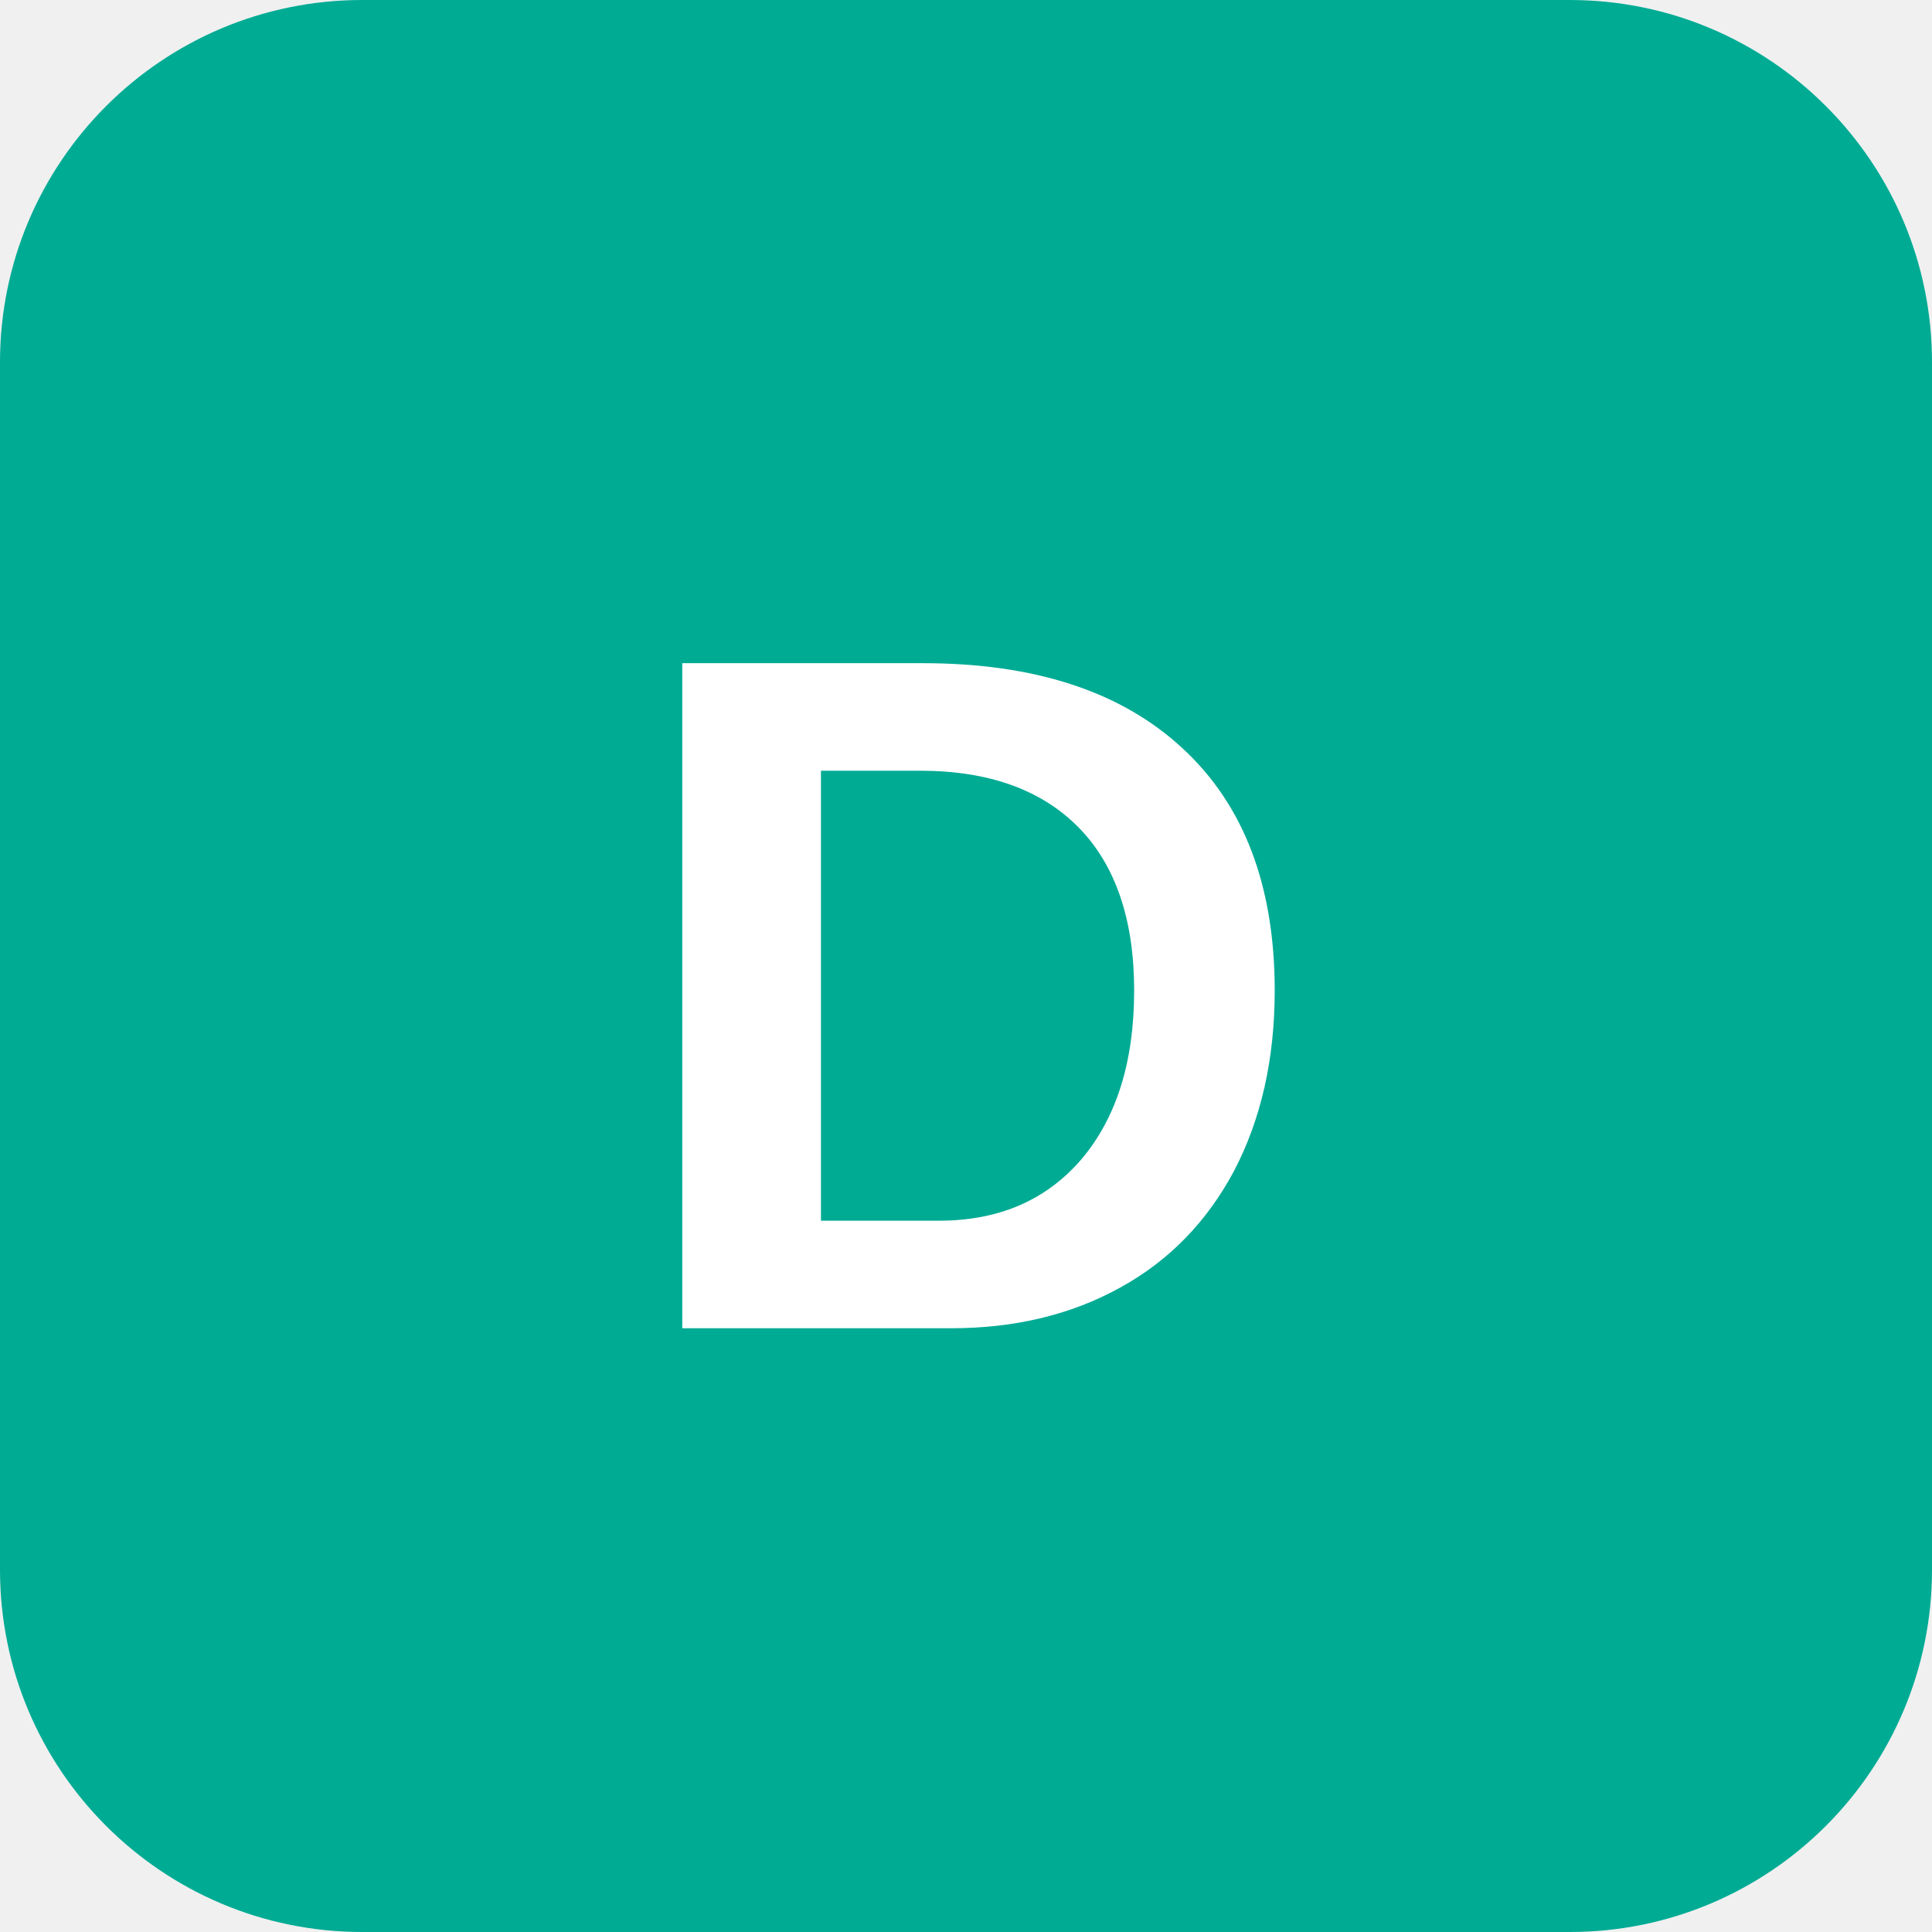
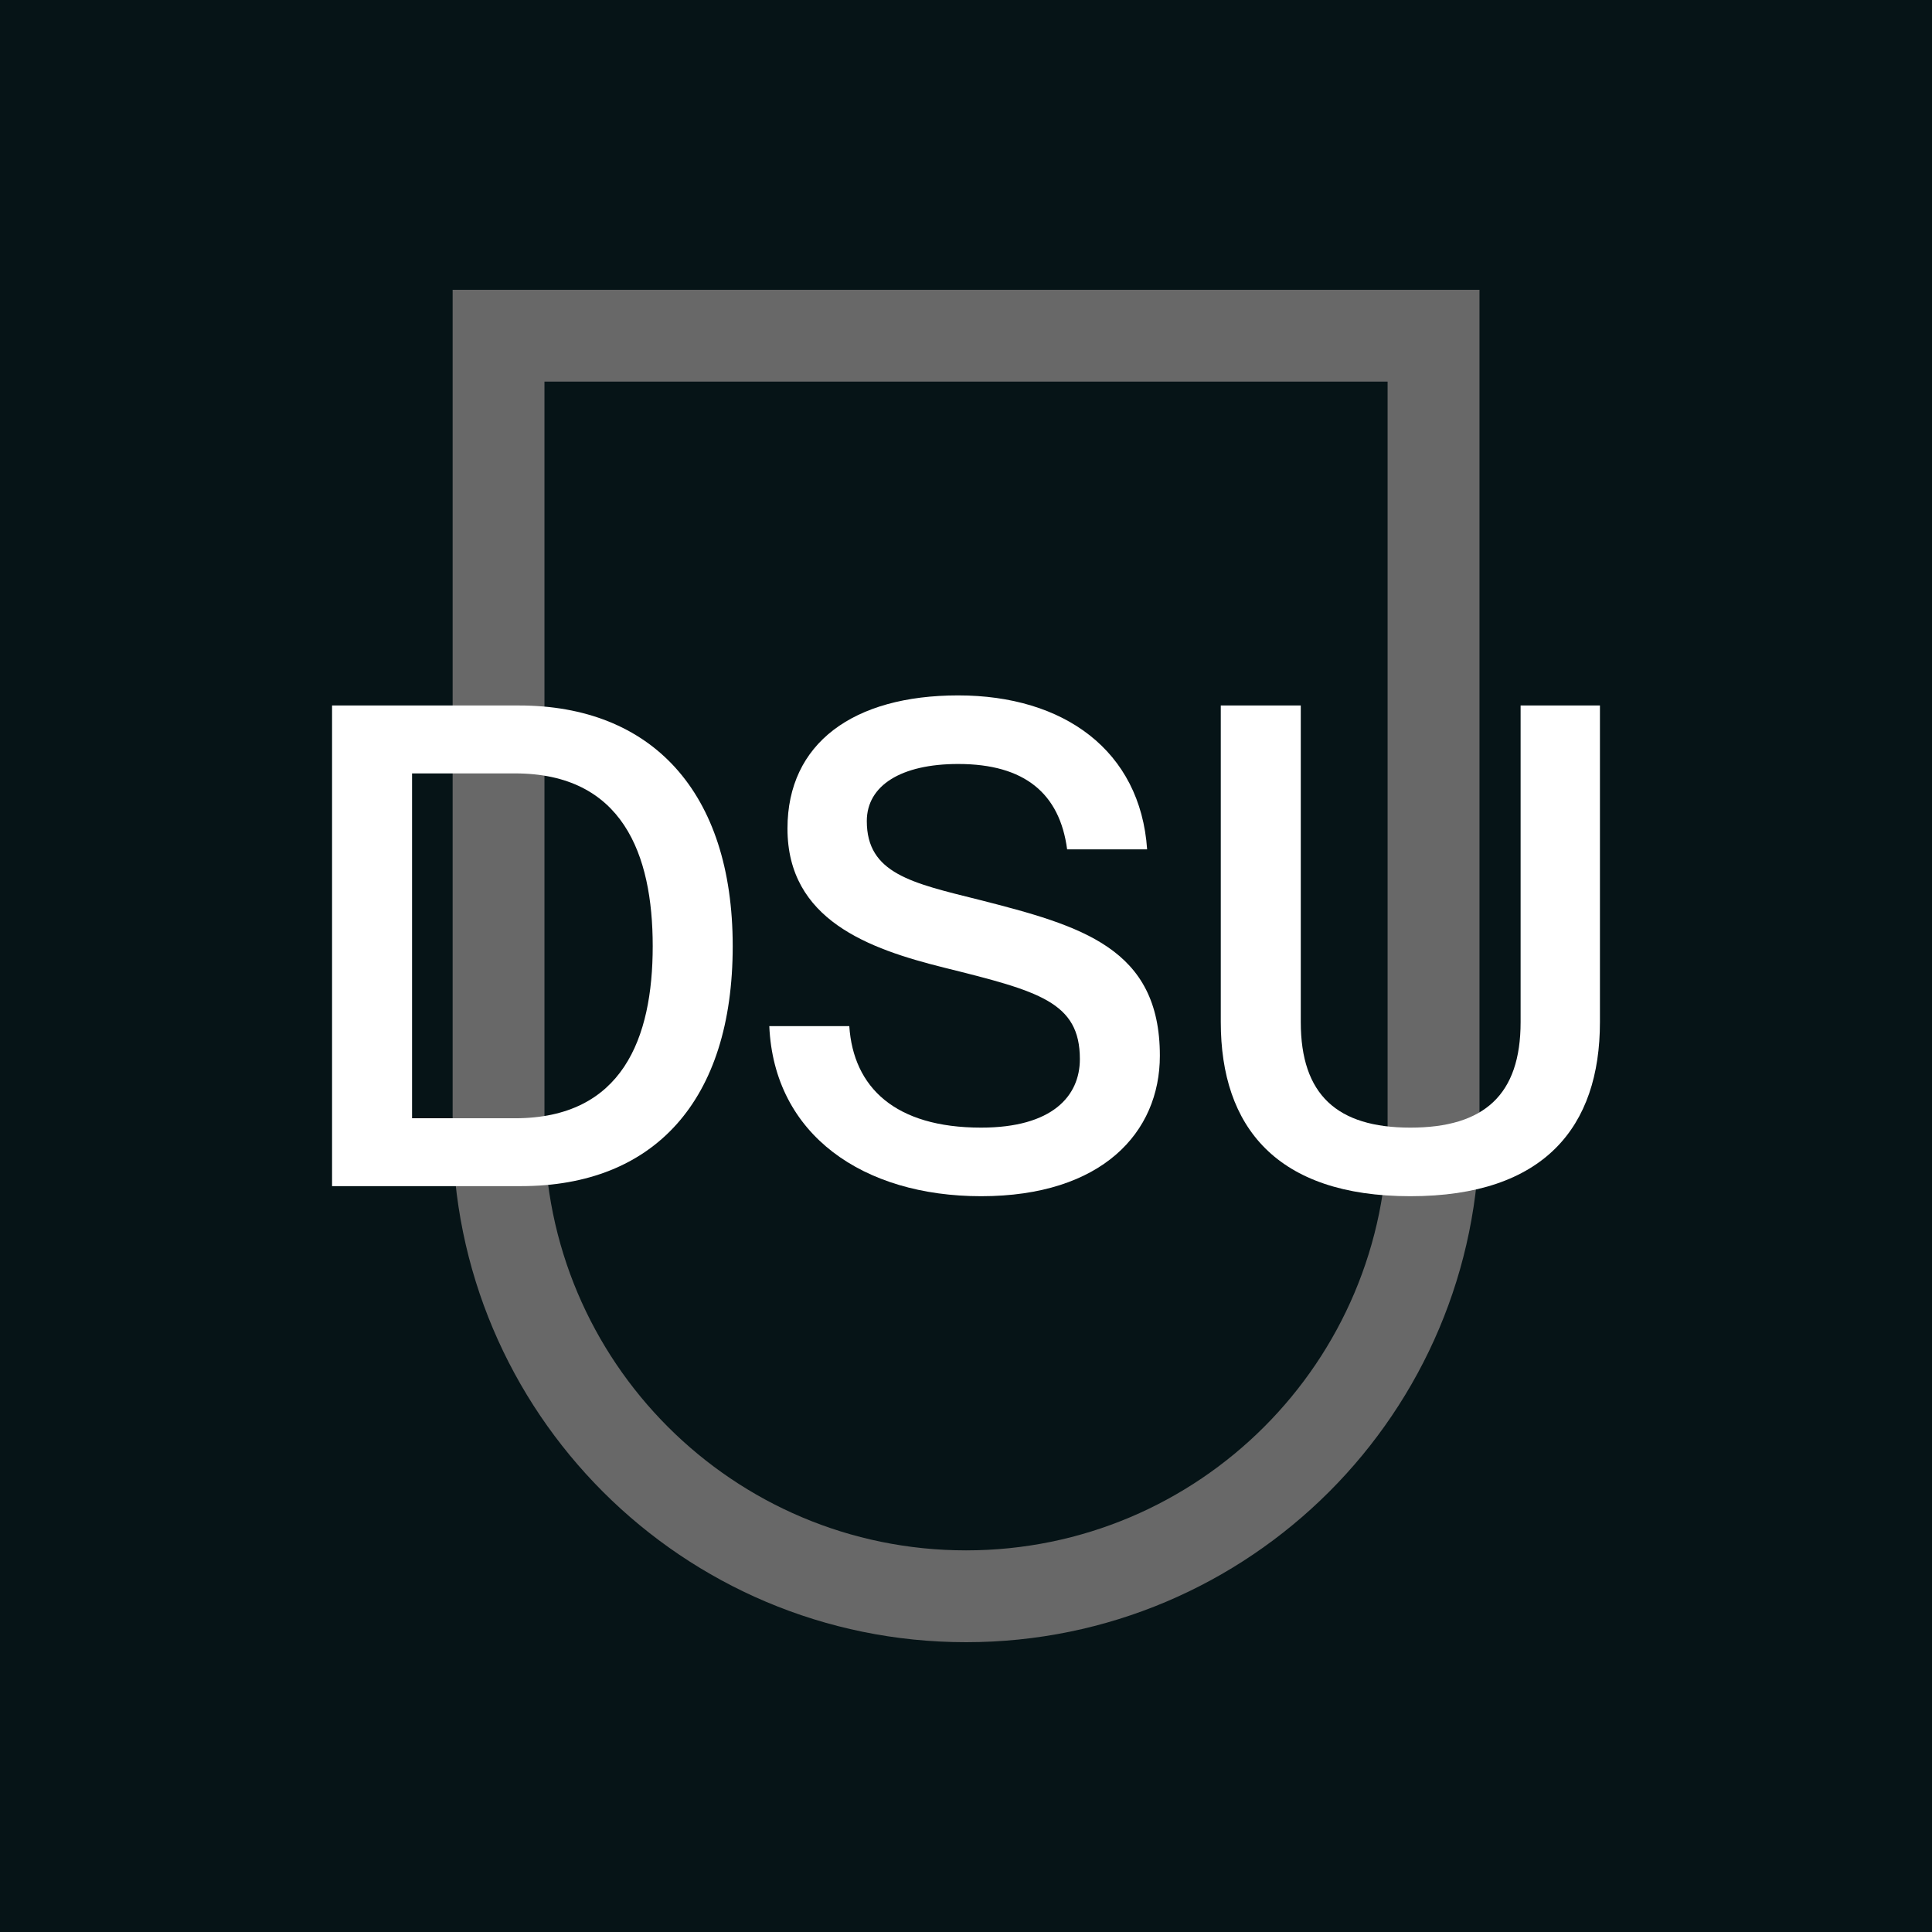
- <svg xmlns="http://www.w3.org/2000/svg" viewBox="0 0 32 32">
-   <rect width="32" height="32" rx="6" fill="#00ab94" />
-   <text x="16" y="22" font-family="Arial,sans-serif" font-size="16" font-weight="700" fill="white" text-anchor="middle">D</text>
+ <svg xmlns="http://www.w3.org/2000/svg" width="32" height="32" viewBox="0 0 32 32" fill="none">
+   <rect width="32" height="32" fill="#061417" />
+   <path d="M22.983 6.321H9.018V18.696C9.018 22.552 12.144 25.679 16.001 25.679C19.857 25.679 22.983 22.552 22.983 18.696V6.321ZM24.505 18.696C24.505 23.393 20.697 27.2 16.001 27.2C11.304 27.2 7.497 23.393 7.497 18.696V4.8H24.505V18.696Z" fill="#686868" />
+   <path d="M26.5 16.929C26.5 18.666 25.576 19.813 23.36 19.813C21.144 19.813 20.22 18.666 20.22 16.929V11.685H21.545V16.929C21.545 18.132 22.146 18.677 23.36 18.677C24.585 18.677 25.186 18.132 25.186 16.929V11.685H26.5V16.929Z" fill="white" />
+   <path d="M16.216 14.903C17.92 15.337 19.211 15.705 19.211 17.486C19.211 18.756 18.254 19.813 16.25 19.813C14.301 19.813 12.82 18.8 12.742 16.996H14.067C14.134 18.009 14.824 18.677 16.25 18.677C17.43 18.677 17.886 18.154 17.886 17.542C17.886 16.595 17.207 16.417 15.637 16.027C14.39 15.716 13.043 15.237 13.043 13.723C13.043 12.309 14.134 11.518 15.871 11.518C17.619 11.518 18.888 12.431 19 14.068H17.675C17.552 13.144 16.973 12.654 15.871 12.654C14.925 12.654 14.357 13.01 14.357 13.6C14.357 14.469 15.103 14.625 16.216 14.903Z" fill="white" />
+   <path d="M5.5 19.646V11.685H8.595C10.789 11.685 12.136 13.11 12.136 15.671C12.136 18.232 10.833 19.646 8.629 19.646H5.5ZM6.825 12.81V18.522H8.529C10.31 18.522 10.811 17.197 10.811 15.671C10.811 14.146 10.31 12.81 8.529 12.81H6.825Z" fill="white" />
</svg>
